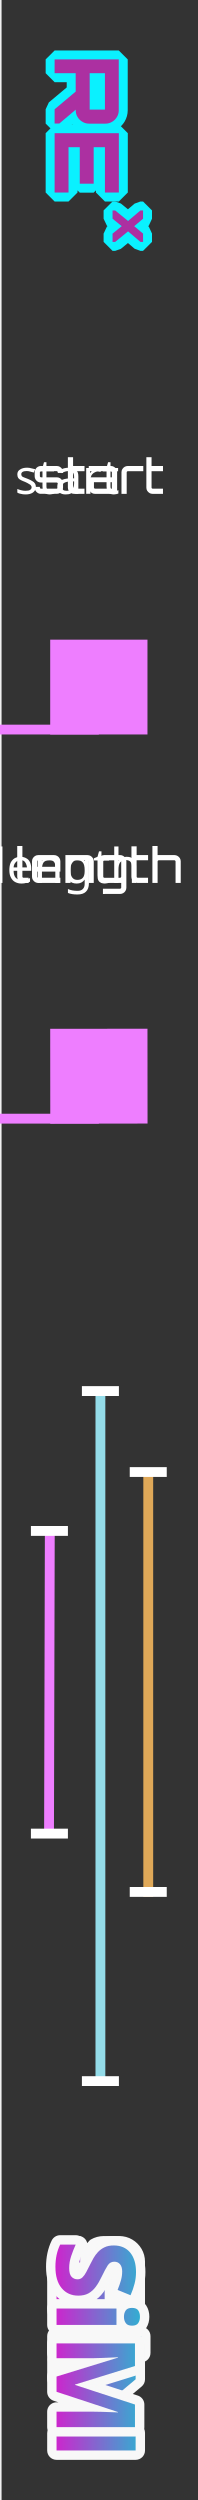
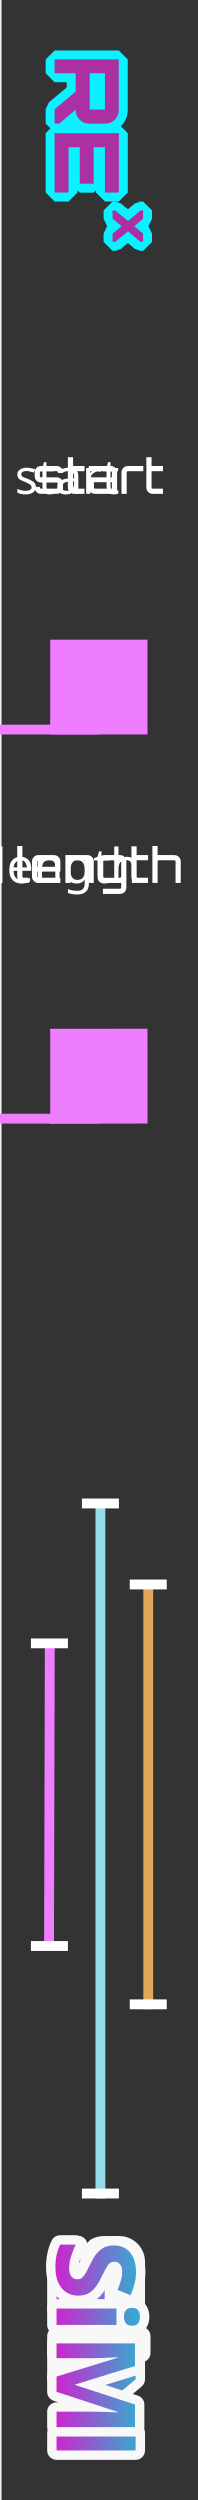
<svg xmlns="http://www.w3.org/2000/svg" xmlns:xlink="http://www.w3.org/1999/xlink" id="svg5" version="1.1" viewBox="0 0 10.16 128.5" height="128.5mm" width="10.16mm" xml:space="preserve">
  <defs id="defs2">
    <linearGradient id="linearGradient7378">
      <stop style="stop-color:#bd91df;stop-opacity:1;" offset="0" id="stop12941" />
      <stop style="stop-color:#28c6ff;stop-opacity:1;" offset="1" id="stop12943" />
    </linearGradient>
    <rect x="-362.746" y="242.835" width="272.943" height="175.773" id="rect2576" />
    <rect x="0" y="456.791" width="76.8" height="28.878" id="rect405" />
    <linearGradient id="linearGradient1445">
      <stop style="stop-color:#e0e8f3;stop-opacity:1;" offset="0" id="stop1441" />
      <stop style="stop-color:#e0e8f3;stop-opacity:0;" offset="1" id="stop1443" />
    </linearGradient>
    <rect x="7.071" y="69.296" width="26.163" height="19.092" id="rect292" />
    <rect x="7.071" y="69.296" width="26.163" height="19.092" id="rect374" />
    <linearGradient xlink:href="#linearGradient1445" id="linearGradient1451" x1="2.957" y1="5.593" x2="17.363" y2="5.593" gradientUnits="userSpaceOnUse" />
    <rect x="-362.746" y="242.835" width="272.943" height="175.773" id="rect725" />
    <rect x="-362.746" y="242.835" width="272.943" height="175.773" id="rect806" />
    <rect x="-362.746" y="242.835" width="272.943" height="175.773" id="rect872" />
    <mask maskUnits="userSpaceOnUse" id="mask12356-9">
      <path style="fill:#ff00ff;stroke:#fe5aff;stroke-width:0.102;stroke-linejoin:bevel;stroke-dasharray:none;stroke-opacity:1;paint-order:stroke fill markers" d="m 4.247,120.102 1e-7,-40.771 H 16.338 v 40.771 z" id="path12358-1" />
    </mask>
    <mask maskUnits="userSpaceOnUse" id="mask12412-7">
      <path style="fill:#ff00ff;stroke:#fe5aff;stroke-width:0.102;stroke-linejoin:bevel;stroke-dasharray:none;stroke-opacity:1;paint-order:stroke fill markers" d="m 4.247,120.102 1e-7,-40.771 H 16.338 v 40.771 z" id="path12414-0" />
    </mask>
    <mask maskUnits="userSpaceOnUse" id="mask12412-8">
      <path style="fill:#ff00ff;stroke:#fe5aff;stroke-width:0.102;stroke-linejoin:bevel;stroke-dasharray:none;stroke-opacity:1;paint-order:stroke fill markers" d="m 4.247,120.102 1e-7,-40.771 H 16.338 v 40.771 z" id="path12414-9" />
    </mask>
    <mask maskUnits="userSpaceOnUse" id="mask12352-9">
      <path style="fill:#ff00ff;stroke:#fe5aff;stroke-width:0.102;stroke-linejoin:bevel;stroke-dasharray:none;stroke-opacity:1;paint-order:stroke fill markers" d="m 4.247,120.102 1e-7,-40.771 H 16.338 v 40.771 z" id="path12354-1" />
    </mask>
    <mask maskUnits="userSpaceOnUse" id="mask12428-3">
      <path style="fill:#ff00ff;stroke:#fe5aff;stroke-width:0.102;stroke-linejoin:bevel;stroke-dasharray:none;stroke-opacity:1;paint-order:stroke fill markers" d="m 4.247,120.102 1e-7,-40.771 H 16.338 v 40.771 z" id="path12430-2" />
    </mask>
    <mask maskUnits="userSpaceOnUse" id="mask12428-6">
      <path style="fill:#ff00ff;stroke:#fe5aff;stroke-width:0.102;stroke-linejoin:bevel;stroke-dasharray:none;stroke-opacity:1;paint-order:stroke fill markers" d="m 4.247,120.102 1e-7,-40.771 H 16.338 v 40.771 z" id="path12430-5" />
    </mask>
    <clipPath clipPathUnits="userSpaceOnUse" id="clipPath4444">
      <path style="display:inline;fill:#ff00ff;stroke:#fe5aff;stroke-width:0.102;stroke-linejoin:bevel;stroke-dasharray:none;stroke-opacity:1;paint-order:stroke fill markers" d="m 4.247,120.102 1e-7,-40.771 H 16.338 v 40.771 z" id="path4446" />
    </clipPath>
    <linearGradient xlink:href="#linearGradient5347" id="linearGradient744-8" gradientUnits="userSpaceOnUse" x1="-333.707" y1="244.45" x2="-333.707" y2="264.524" />
    <linearGradient id="linearGradient5347">
      <stop style="stop-color:#10ccd2;stop-opacity:1;" offset="0" id="stop5343" />
      <stop style="stop-color:#cd25cd;stop-opacity:1;" offset="1" id="stop5345" />
    </linearGradient>
    <rect x="-362.746" y="242.835" width="60.788" height="29.02" id="rect2576-0" />
    <rect x="-362.746" y="242.835" width="60.788" height="29.02" id="rect7641" />
    <linearGradient xlink:href="#linearGradient5347" id="linearGradient344" gradientUnits="userSpaceOnUse" x1="-333.707" y1="244.45" x2="-333.707" y2="264.524" />
    <linearGradient xlink:href="#linearGradient5347" id="linearGradient670" gradientUnits="userSpaceOnUse" x1="-333.707" y1="244.45" x2="-333.707" y2="264.524" />
    <linearGradient xlink:href="#linearGradient5347" id="linearGradient672" gradientUnits="userSpaceOnUse" x1="-333.707" y1="244.45" x2="-333.707" y2="264.524" />
    <linearGradient xlink:href="#linearGradient5347" id="linearGradient674" gradientUnits="userSpaceOnUse" x1="-333.707" y1="244.45" x2="-333.707" y2="264.524" />
    <linearGradient xlink:href="#linearGradient5347" id="linearGradient676" gradientUnits="userSpaceOnUse" x1="-333.707" y1="244.45" x2="-333.707" y2="264.524" />
    <linearGradient xlink:href="#linearGradient5347" id="linearGradient678" gradientUnits="userSpaceOnUse" x1="-333.707" y1="244.45" x2="-333.707" y2="264.524" />
    <linearGradient xlink:href="#linearGradient5347" id="linearGradient680" gradientUnits="userSpaceOnUse" x1="-333.707" y1="244.45" x2="-333.707" y2="264.524" />
    <linearGradient id="linearGradient5269">
      <stop style="stop-color:#bc9051;stop-opacity:1;" offset="0" id="stop5267" />
    </linearGradient>
    <rect x="-362.746" y="242.835" width="272.943" height="175.773" id="rect2576-04" />
    <rect x="0" y="456.791" width="76.8" height="28.878" id="rect405-5" />
    <rect x="7.071" y="69.296" width="26.163" height="19.092" id="rect292-8" />
    <rect x="7.071" y="69.296" width="26.163" height="19.092" id="rect374-4" />
    <rect x="-362.746" y="242.835" width="272.943" height="175.773" id="rect725-7" />
    <rect x="-362.746" y="242.835" width="272.943" height="175.773" id="rect806-05" />
    <rect x="-362.746" y="242.835" width="272.943" height="175.773" id="rect872-7" />
    <mask maskUnits="userSpaceOnUse" id="mask12356-9-69">
      <path style="fill:#ff00ff;stroke:#fe5aff;stroke-width:0.102;stroke-linejoin:bevel;stroke-dasharray:none;stroke-opacity:1;paint-order:stroke fill markers" d="m 4.247,120.102 1e-7,-40.771 H 16.338 v 40.771 z" id="path12358-1-5" />
    </mask>
    <mask maskUnits="userSpaceOnUse" id="mask12412-7-21">
      <path style="fill:#ff00ff;stroke:#fe5aff;stroke-width:0.102;stroke-linejoin:bevel;stroke-dasharray:none;stroke-opacity:1;paint-order:stroke fill markers" d="m 4.247,120.102 1e-7,-40.771 H 16.338 v 40.771 z" id="path12414-0-7" />
    </mask>
    <mask maskUnits="userSpaceOnUse" id="mask12412-8-2">
      <path style="fill:#ff00ff;stroke:#fe5aff;stroke-width:0.102;stroke-linejoin:bevel;stroke-dasharray:none;stroke-opacity:1;paint-order:stroke fill markers" d="m 4.247,120.102 1e-7,-40.771 H 16.338 v 40.771 z" id="path12414-9-2" />
    </mask>
    <mask maskUnits="userSpaceOnUse" id="mask12352-9-2">
      <path style="fill:#ff00ff;stroke:#fe5aff;stroke-width:0.102;stroke-linejoin:bevel;stroke-dasharray:none;stroke-opacity:1;paint-order:stroke fill markers" d="m 4.247,120.102 1e-7,-40.771 H 16.338 v 40.771 z" id="path12354-1-5" />
    </mask>
    <mask maskUnits="userSpaceOnUse" id="mask12428-3-7">
      <path style="fill:#ff00ff;stroke:#fe5aff;stroke-width:0.102;stroke-linejoin:bevel;stroke-dasharray:none;stroke-opacity:1;paint-order:stroke fill markers" d="m 4.247,120.102 1e-7,-40.771 H 16.338 v 40.771 z" id="path12430-2-19" />
    </mask>
    <mask maskUnits="userSpaceOnUse" id="mask12428-6-9">
      <path style="fill:#ff00ff;stroke:#fe5aff;stroke-width:0.102;stroke-linejoin:bevel;stroke-dasharray:none;stroke-opacity:1;paint-order:stroke fill markers" d="m 4.247,120.102 1e-7,-40.771 H 16.338 v 40.771 z" id="path12430-5-2" />
    </mask>
    <clipPath clipPathUnits="userSpaceOnUse" id="clipPath4444-0">
      <path style="display:inline;fill:#ff00ff;stroke:#fe5aff;stroke-width:0.102;stroke-linejoin:bevel;stroke-dasharray:none;stroke-opacity:1;paint-order:stroke fill markers" d="m 4.247,120.102 1e-7,-40.771 H 16.338 v 40.771 z" id="path4446-4" />
    </clipPath>
    <rect x="-362.746" y="242.835" width="272.943" height="175.773" id="rect30022" />
    <rect x="-362.746" y="242.835" width="272.943" height="175.773" id="rect2576-2" />
    <rect x="0" y="456.791" width="76.8" height="28.878" id="rect405-8" />
    <rect x="7.071" y="69.296" width="26.163" height="19.092" id="rect292-9" />
    <rect x="7.071" y="69.296" width="26.163" height="19.092" id="rect374-2" />
    <rect x="-362.746" y="242.835" width="272.943" height="175.773" id="rect725-6" />
    <rect x="-362.746" y="242.835" width="272.943" height="175.773" id="rect806-0" />
    <rect x="-362.746" y="242.835" width="272.943" height="175.773" id="rect872-1" />
    <mask maskUnits="userSpaceOnUse" id="mask12356-9-6">
      <path style="fill:#ff00ff;stroke:#fe5aff;stroke-width:0.102;stroke-linejoin:bevel;stroke-dasharray:none;stroke-opacity:1;paint-order:stroke fill markers" d="m 4.247,120.102 1e-7,-40.771 H 16.338 v 40.771 z" id="path12358-1-9" />
    </mask>
    <mask maskUnits="userSpaceOnUse" id="mask12412-7-2">
      <path style="fill:#ff00ff;stroke:#fe5aff;stroke-width:0.102;stroke-linejoin:bevel;stroke-dasharray:none;stroke-opacity:1;paint-order:stroke fill markers" d="m 4.247,120.102 1e-7,-40.771 H 16.338 v 40.771 z" id="path12414-0-3" />
    </mask>
    <mask maskUnits="userSpaceOnUse" id="mask12412-8-4">
      <path style="fill:#ff00ff;stroke:#fe5aff;stroke-width:0.102;stroke-linejoin:bevel;stroke-dasharray:none;stroke-opacity:1;paint-order:stroke fill markers" d="m 4.247,120.102 1e-7,-40.771 H 16.338 v 40.771 z" id="path12414-9-9" />
    </mask>
    <mask maskUnits="userSpaceOnUse" id="mask12352-9-9">
      <path style="fill:#ff00ff;stroke:#fe5aff;stroke-width:0.102;stroke-linejoin:bevel;stroke-dasharray:none;stroke-opacity:1;paint-order:stroke fill markers" d="m 4.247,120.102 1e-7,-40.771 H 16.338 v 40.771 z" id="path12354-1-9" />
    </mask>
    <mask maskUnits="userSpaceOnUse" id="mask12428-3-6">
      <path style="fill:#ff00ff;stroke:#fe5aff;stroke-width:0.102;stroke-linejoin:bevel;stroke-dasharray:none;stroke-opacity:1;paint-order:stroke fill markers" d="m 4.247,120.102 1e-7,-40.771 H 16.338 v 40.771 z" id="path12430-2-1" />
    </mask>
    <mask maskUnits="userSpaceOnUse" id="mask12428-6-2">
      <path style="fill:#ff00ff;stroke:#fe5aff;stroke-width:0.102;stroke-linejoin:bevel;stroke-dasharray:none;stroke-opacity:1;paint-order:stroke fill markers" d="m 4.247,120.102 1e-7,-40.771 H 16.338 v 40.771 z" id="path12430-5-8" />
    </mask>
    <clipPath clipPathUnits="userSpaceOnUse" id="clipPath4444-4">
      <path style="display:inline;fill:#ff00ff;stroke:#fe5aff;stroke-width:0.102;stroke-linejoin:bevel;stroke-dasharray:none;stroke-opacity:1;paint-order:stroke fill markers" d="m 4.247,120.102 1e-7,-40.771 H 16.338 v 40.771 z" id="path4446-9" />
    </clipPath>
    <rect x="-362.746" y="242.835" width="60.788" height="29.02" id="rect2576-0-6" />
    <rect x="-362.746" y="242.835" width="60.788" height="29.02" id="rect2835" />
    <rect x="-362.746" y="242.835" width="60.788" height="29.02" id="rect12331" />
    <rect x="-362.746" y="242.835" width="60.788" height="29.02" id="rect12359" />
    <rect x="7.071" y="69.296" width="26.163" height="19.092" id="rect292-5" />
    <rect x="7.071" y="69.296" width="26.163" height="19.092" id="rect374-5" />
    <rect x="-362.746" y="242.835" width="272.943" height="175.773" id="rect2576-02" />
    <rect x="0" y="456.791" width="76.8" height="28.878" id="rect405-55" />
    <rect x="7.071" y="69.296" width="26.163" height="19.092" id="rect292-4" />
    <rect x="7.071" y="69.296" width="26.163" height="19.092" id="rect374-6" />
    <rect x="-362.746" y="242.835" width="272.943" height="175.773" id="rect725-0" />
    <rect x="-362.746" y="242.835" width="272.943" height="175.773" id="rect806-8" />
    <rect x="-362.746" y="242.835" width="272.943" height="175.773" id="rect872-3" />
    <mask maskUnits="userSpaceOnUse" id="mask12356-9-0">
      <path style="fill:#ff00ff;stroke:#fe5aff;stroke-width:0.102;stroke-linejoin:bevel;stroke-dasharray:none;stroke-opacity:1;paint-order:stroke fill markers" d="m 4.247,120.102 1e-7,-40.771 H 16.338 v 40.771 z" id="path12358-1-95" />
    </mask>
    <mask maskUnits="userSpaceOnUse" id="mask12412-7-0">
      <path style="fill:#ff00ff;stroke:#fe5aff;stroke-width:0.102;stroke-linejoin:bevel;stroke-dasharray:none;stroke-opacity:1;paint-order:stroke fill markers" d="m 4.247,120.102 1e-7,-40.771 H 16.338 v 40.771 z" id="path12414-0-37" />
    </mask>
    <mask maskUnits="userSpaceOnUse" id="mask12412-8-3">
      <path style="fill:#ff00ff;stroke:#fe5aff;stroke-width:0.102;stroke-linejoin:bevel;stroke-dasharray:none;stroke-opacity:1;paint-order:stroke fill markers" d="m 4.247,120.102 1e-7,-40.771 H 16.338 v 40.771 z" id="path12414-9-99" />
    </mask>
    <mask maskUnits="userSpaceOnUse" id="mask12352-9-1">
      <path style="fill:#ff00ff;stroke:#fe5aff;stroke-width:0.102;stroke-linejoin:bevel;stroke-dasharray:none;stroke-opacity:1;paint-order:stroke fill markers" d="m 4.247,120.102 1e-7,-40.771 H 16.338 v 40.771 z" id="path12354-1-8" />
    </mask>
    <mask maskUnits="userSpaceOnUse" id="mask12428-3-3">
      <path style="fill:#ff00ff;stroke:#fe5aff;stroke-width:0.102;stroke-linejoin:bevel;stroke-dasharray:none;stroke-opacity:1;paint-order:stroke fill markers" d="m 4.247,120.102 1e-7,-40.771 H 16.338 v 40.771 z" id="path12430-2-2" />
    </mask>
    <mask maskUnits="userSpaceOnUse" id="mask12428-6-94">
      <path style="fill:#ff00ff;stroke:#fe5aff;stroke-width:0.102;stroke-linejoin:bevel;stroke-dasharray:none;stroke-opacity:1;paint-order:stroke fill markers" d="m 4.247,120.102 1e-7,-40.771 H 16.338 v 40.771 z" id="path12430-5-7" />
    </mask>
    <clipPath clipPathUnits="userSpaceOnUse" id="clipPath4444-5">
      <path style="display:inline;fill:#ff00ff;stroke:#fe5aff;stroke-width:0.102;stroke-linejoin:bevel;stroke-dasharray:none;stroke-opacity:1;paint-order:stroke fill markers" d="m 4.247,120.102 1e-7,-40.771 H 16.338 v 40.771 z" id="path4446-6" />
    </clipPath>
    <rect x="-362.746" y="242.835" width="272.943" height="175.773" id="rect30022-2" />
    <rect x="-362.746" y="242.835" width="272.943" height="175.773" id="rect2576-2-0" />
    <rect x="0" y="456.791" width="76.8" height="28.878" id="rect405-8-1" />
    <rect x="7.071" y="69.296" width="26.163" height="19.092" id="rect292-9-0" />
    <rect x="7.071" y="69.296" width="26.163" height="19.092" id="rect374-2-3" />
    <rect x="-362.746" y="242.835" width="272.943" height="175.773" id="rect725-6-1" />
    <rect x="-362.746" y="242.835" width="272.943" height="175.773" id="rect806-0-4" />
    <rect x="-362.746" y="242.835" width="272.943" height="175.773" id="rect872-1-0" />
    <mask maskUnits="userSpaceOnUse" id="mask12356-9-6-9">
      <path style="fill:#ff00ff;stroke:#fe5aff;stroke-width:0.102;stroke-linejoin:bevel;stroke-dasharray:none;stroke-opacity:1;paint-order:stroke fill markers" d="m 4.247,120.102 1e-7,-40.771 H 16.338 v 40.771 z" id="path12358-1-9-4" />
    </mask>
    <mask maskUnits="userSpaceOnUse" id="mask12412-7-2-9">
      <path style="fill:#ff00ff;stroke:#fe5aff;stroke-width:0.102;stroke-linejoin:bevel;stroke-dasharray:none;stroke-opacity:1;paint-order:stroke fill markers" d="m 4.247,120.102 1e-7,-40.771 H 16.338 v 40.771 z" id="path12414-0-3-4" />
    </mask>
    <mask maskUnits="userSpaceOnUse" id="mask12412-8-4-5">
      <path style="fill:#ff00ff;stroke:#fe5aff;stroke-width:0.102;stroke-linejoin:bevel;stroke-dasharray:none;stroke-opacity:1;paint-order:stroke fill markers" d="m 4.247,120.102 1e-7,-40.771 H 16.338 v 40.771 z" id="path12414-9-9-3" />
    </mask>
    <mask maskUnits="userSpaceOnUse" id="mask12352-9-9-0">
      <path style="fill:#ff00ff;stroke:#fe5aff;stroke-width:0.102;stroke-linejoin:bevel;stroke-dasharray:none;stroke-opacity:1;paint-order:stroke fill markers" d="m 4.247,120.102 1e-7,-40.771 H 16.338 v 40.771 z" id="path12354-1-9-4" />
    </mask>
    <mask maskUnits="userSpaceOnUse" id="mask12428-3-6-8">
      <path style="fill:#ff00ff;stroke:#fe5aff;stroke-width:0.102;stroke-linejoin:bevel;stroke-dasharray:none;stroke-opacity:1;paint-order:stroke fill markers" d="m 4.247,120.102 1e-7,-40.771 H 16.338 v 40.771 z" id="path12430-2-1-5" />
    </mask>
    <mask maskUnits="userSpaceOnUse" id="mask12428-6-2-7">
      <path style="fill:#ff00ff;stroke:#fe5aff;stroke-width:0.102;stroke-linejoin:bevel;stroke-dasharray:none;stroke-opacity:1;paint-order:stroke fill markers" d="m 4.247,120.102 1e-7,-40.771 H 16.338 v 40.771 z" id="path12430-5-8-1" />
    </mask>
    <clipPath clipPathUnits="userSpaceOnUse" id="clipPath4444-4-2">
      <path style="display:inline;fill:#ff00ff;stroke:#fe5aff;stroke-width:0.102;stroke-linejoin:bevel;stroke-dasharray:none;stroke-opacity:1;paint-order:stroke fill markers" d="m 4.247,120.102 1e-7,-40.771 H 16.338 v 40.771 z" id="path4446-9-2" />
    </clipPath>
    <rect x="-362.746" y="242.835" width="60.788" height="29.02" id="rect2576-0-2" />
    <rect x="-362.746" y="242.835" width="60.788" height="29.02" id="rect2835-9" />
    <rect x="-362.746" y="242.835" width="60.788" height="29.02" id="rect12331-6" />
    <rect x="-362.746" y="242.835" width="60.788" height="29.02" id="rect12359-3" />
  </defs>
  <g id="g372" style="display:inline;fill:#e9afaf">
    <rect style="display:inline;opacity:1;fill:#333333;fill-opacity:1;stroke:none;stroke-width:0.263" id="rect338" width="10.16" height="128.5" x="0.081" y="-2.7755576e-17" />
    <g aria-label="SiM" transform="matrix(0,0.2645833,-0.2645833,0,72.84951,208.648)" id="text7639" style="font-weight:900;font-size:21.333px;font-family:Orbitron;-inkscape-font-specification:'Orbitron Heavy';text-align:center;white-space:pre;display:inline;fill:url(#linearGradient744-8);stroke:#f8f8f8;stroke-width:3.647;stroke-linecap:round;stroke-linejoin:round;paint-order:stroke fill markers">
      <g id="path374" style="fill:url(#linearGradient672)">
        <path style="color:#000000;-inkscape-font-specification:'Orbitron Heavy';fill:#f8f8f8;stroke:none;stroke-linecap:butt;stroke-linejoin:miter;-inkscape-stroke:none" d="m -349.217,247.166 c -0.873,0 -1.751,0.237 -2.504,0.68 -0.734,0.432 -1.355,1.056 -1.789,1.789 -0.454,0.753 -0.688,1.638 -0.688,2.514 v 3.029 c 0,0.88 0.231,1.764 0.678,2.523 a 1.824,1.824 0 0 0 0.014,0.021 c 0.167,0.275 0.464,0.432 0.68,0.67 a 1.824,1.824 0 0 0 -1.371,1.371 v 1.43 c 0,0.873 0.235,1.751 0.678,2.504 0.434,0.738 1.061,1.365 1.799,1.799 0.753,0.443 1.631,0.678 2.504,0.678 h 9.045 c 0.869,0 1.746,-0.238 2.492,-0.688 0.727,-0.431 1.344,-1.049 1.775,-1.775 0.46,-0.752 0.715,-1.636 0.715,-2.518 v -3.029 c 0,-0.884 -0.255,-1.777 -0.727,-2.529 -0.163,-0.272 -0.455,-0.429 -0.666,-0.666 a 1.824,1.824 0 0 0 1.393,-1.393 v -1.428 c 0,-0.884 -0.255,-1.777 -0.727,-2.529 -0.431,-0.721 -1.042,-1.338 -1.766,-1.766 -0.746,-0.449 -1.622,-0.688 -2.49,-0.688 z m 9.221,3.695 c 0.153,0.021 0.302,0.033 0.438,0.115 a 1.824,1.824 0 0 0 0.019,0.012 c 0.229,0.135 0.371,0.277 0.506,0.506 a 1.824,1.824 0 0 0 0.033,0.055 c 0.039,0.062 0.03,0.145 0.055,0.205 h -0.158 a 1.824,1.824 0 0 0 -0.893,-0.893 z m -9.451,0.014 a 1.824,1.824 0 0 0 -1.045,1.045 c 0.024,-0.139 0.034,-0.289 0.105,-0.406 a 1.824,1.824 0 0 0 0.012,-0.019 c 0.135,-0.229 0.275,-0.371 0.504,-0.506 0.139,-0.082 0.283,-0.089 0.424,-0.113 z m 11.758,2.986 0.021,0.012 c -0.004,-0.002 -0.01,-0.001 -0.014,-0.004 -0.003,-0.002 -0.005,-0.006 -0.008,-0.008 z m -12.803,1.543 a 1.824,1.824 0 0 0 1.045,1.045 c -0.141,-0.025 -0.285,-0.032 -0.424,-0.113 -0.236,-0.139 -0.376,-0.285 -0.506,-0.496 -0.077,-0.134 -0.091,-0.286 -0.115,-0.436 z m 10.494,1.471 c 0.154,0.02 0.303,0.035 0.439,0.117 a 1.824,1.824 0 0 0 0.019,0.014 c 0.229,0.135 0.371,0.275 0.506,0.504 a 1.824,1.824 0 0 0 0.033,0.055 c 0.081,0.128 0.094,0.274 0.115,0.424 a 1.824,1.824 0 0 0 -1.113,-1.113 z m 1.109,4.496 c -0.021,0.149 -0.032,0.291 -0.125,0.441 a 1.824,1.824 0 0 0 -0.019,0.035 c -0.135,0.229 -0.277,0.369 -0.506,0.504 a 1.824,1.824 0 0 0 -0.019,0.012 c -0.136,0.083 -0.285,0.097 -0.439,0.117 a 1.824,1.824 0 0 0 1.109,-1.109 z m -11.557,0.217 h 0.121 a 1.824,1.824 0 0 0 0.877,0.877 c -0.141,-0.025 -0.285,-0.032 -0.424,-0.113 -0.229,-0.135 -0.369,-0.275 -0.504,-0.504 -0.05,-0.085 -0.043,-0.179 -0.07,-0.26 z" id="path383" />
        <path style="color:#000000;-inkscape-font-specification:'Orbitron Heavy';fill:url(#linearGradient670);stroke:none;stroke-linecap:butt;stroke-linejoin:miter;-inkscape-stroke:none" d="m -349.216,264.35 q -0.853,0 -1.579,-0.427 -0.725,-0.427 -1.152,-1.152 -0.427,-0.725 -0.427,-1.579 v -1.429 h 3.307 v 1.259 q 0,0 0,0 0,0 0,0 h 8.704 q 0,0 0,0 0,0 0,0 v -2.688 q 0,0 0,0 0,0 0,0 h -8.853 q -0.853,0 -1.579,-0.427 -0.725,-0.427 -1.152,-1.131 -0.427,-0.725 -0.427,-1.6 v -3.029 q 0,-0.875 0.427,-1.579 0.427,-0.725 1.152,-1.152 0.725,-0.427 1.579,-0.427 h 9.045 q 0.853,0 1.557,0.427 0.725,0.427 1.152,1.152 0.448,0.704 0.448,1.579 v 1.429 h -3.349 v -1.259 q 0,0 0,0 0,0 0,0 h -8.704 q 0,0 0,0 0,0 0,0 v 2.688 q 0,0 0,0 0,0 0,0 h 8.896 q 0.853,0 1.557,0.427 0.725,0.427 1.152,1.152 0.448,0.704 0.448,1.579 v 3.029 q 0,0.853 -0.448,1.579 -0.427,0.725 -1.152,1.152 -0.704,0.427 -1.557,0.427 z" id="path385" />
      </g>
      <g id="path376" style="fill:url(#linearGradient676)">
        <path style="color:#000000;-inkscape-font-specification:'Orbitron Heavy';fill:#f8f8f8;stroke:none;stroke-linecap:butt;stroke-linejoin:miter;-inkscape-stroke:none" d="m -334.752,246.1 a 1.824,1.824 0 0 0 -1.824,1.824 v 3.285 a 1.824,1.824 0 0 0 0.385,0.385 1.824,1.824 0 0 0 -0.385,0.383 v 12.373 a 1.824,1.824 0 0 0 1.824,1.824 h 3.264 a 1.824,1.824 0 0 0 1.824,-1.824 v -12.373 a 1.824,1.824 0 0 0 -0.385,-0.383 1.824,1.824 0 0 0 0.385,-0.385 v -3.285 a 1.824,1.824 0 0 0 -1.824,-1.824 z" id="path389" />
        <path style="color:#000000;-inkscape-font-specification:'Orbitron Heavy';fill:url(#linearGradient674);stroke:none;stroke-linecap:butt;stroke-linejoin:miter;-inkscape-stroke:none" d="m -334.753,264.35 v 0 -12.373 h 3.264 v 12.373 z m 0,-13.141 v 0 -3.285 h 3.264 v 3.285 z" id="path391" />
      </g>
      <g id="path378" style="fill:url(#linearGradient680)">
        <path style="color:#000000;-inkscape-font-specification:'Orbitron Heavy';fill:#f8f8f8;stroke:none;stroke-linecap:butt;stroke-linejoin:miter;-inkscape-stroke:none" d="m -329.781,247.166 a 1.824,1.824 0 0 0 -1.824,1.824 v 15.359 a 1.824,1.824 0 0 0 1.824,1.824 h 3.307 a 1.824,1.824 0 0 0 1.822,-1.824 v -5.295 l 2.096,2.482 a 1.824,1.824 0 0 0 2.791,-0.006 l 2.07,-2.471 v 5.289 a 1.824,1.824 0 0 0 1.822,1.824 h 3.328 a 1.824,1.824 0 0 0 1.824,-1.824 v -15.359 a 1.824,1.824 0 0 0 -1.824,-1.824 h -3.434 a 1.824,1.824 0 0 0 -1.4,0.656 l -3.787,4.535 -3.805,-4.539 a 1.824,1.824 0 0 0 -1.398,-0.652 z m 1.822,3.648 h 0.74 l 1.629,1.941 a 1.824,1.824 0 0 0 -2.369,0.826 z m 12.832,0 h 0.758 v 2.775 a 1.824,1.824 0 0 0 -2.355,-0.861 z m -6.75,5.873 a 1.824,1.824 0 0 0 1.402,0.012 l -0.693,0.828 z" id="path395" />
        <path style="color:#000000;-inkscape-font-specification:'Orbitron Heavy';fill:url(#linearGradient678);stroke:none;stroke-linecap:butt;stroke-linejoin:miter;-inkscape-stroke:none" d="M -329.782,264.35 V 248.99 h 3.413 l 5.205,6.208 5.184,-6.208 h 3.435 v 15.36 h -3.328 v -10.304 l -5.291,6.315 -5.312,-6.293 v 10.283 z" id="path397" />
      </g>
    </g>
    <text xml:space="preserve" transform="matrix(0,0.2645833,-0.2645833,0,72.84959,208.648)" id="text2574-8" style="font-weight:900;font-size:21.333px;font-family:Orbitron;-inkscape-font-specification:'Orbitron Heavy';text-align:center;white-space:pre;shape-inside:url(#rect2576-0);shape-padding:1.651;display:inline;fill:url(#linearGradient344);fill-opacity:1;stroke:#f8f8f8;stroke-width:3.647;stroke-linecap:round;stroke-linejoin:round;stroke-opacity:1;paint-order:stroke fill markers" x="19.915" y="0">
-       <tspan x="-353.526" y="264.35" id="tspan8858">SiM</tspan>
+       <tspan x="-353.526" y="264.35" id="tspan1">SiM</tspan>
    </text>
    <g id="g1475" transform="rotate(90,4.833549,4.325552)">
      <g aria-label="RE" id="text8325" style="font-weight:900;font-size:4.586px;font-family:Orbitron;-inkscape-font-specification:'Orbitron Heavy';fill:#ac30a1;stroke:#0af1ff;stroke-width:0.921;stroke-linecap:round;stroke-linejoin:bevel;paint-order:stroke markers fill">
        <g id="path1487">
          <path style="color:#000000;-inkscape-font-specification:'Orbitron Heavy';fill:#0af1ff;stroke:none;stroke-linecap:butt;stroke-linejoin:miter;-inkscape-stroke:none" d="M 3.561,2.594 3.102,3.055 v 3.297 L 3.561,6.812 H 4.271 L 4.732,6.352 V 5.73 H 5.002 L 5.771,6.648 6.125,6.812 H 6.859 L 7.318,6.352 V 6.109 L 7.211,5.812 6.891,5.434 C 6.988,5.351 7.093,5.275 7.158,5.166 7.264,4.994 7.324,4.788 7.324,4.586 V 3.734 C 7.324,3.532 7.264,3.327 7.158,3.154 7.061,2.991 6.921,2.851 6.758,2.754 c -5.434e-4,-3.294e-4 -0.001,3.283e-4 -0.002,0 C 6.583,2.65 6.379,2.594 6.18,2.594 Z m 0.461,0.922 h 0.039 l -0.039,0.041 z m 0,1.244 0.15,0.15 -0.15,0.15 z" id="path1494" />
          <path style="color:#000000;-inkscape-font-specification:'Orbitron Heavy';stroke:none;stroke-linecap:butt;stroke-linejoin:miter;-inkscape-stroke:none" d="M 6.125,6.352 5.166,5.211 h 0.931 l 0.761,0.899 v 0.243 z m -2.564,0 V 3.055 h 2.619 q 0.188,0 0.339,0.092 0.156,0.092 0.248,0.248 0.096,0.156 0.096,0.339 v 0.853 q 0,0.183 -0.096,0.339 Q 6.675,5.082 6.519,5.174 6.368,5.266 6.18,5.266 L 4.272,5.27 V 6.353 Z M 4.272,4.55 H 6.143 q 0,0 0,0 0,0 0,0 V 3.766 q 0,0 0,0 0,0 0,0 H 4.272 q 0,0 0,0 0,0 0,0 v 0.784 q 0,0 0,0 0,0 0,0 z" id="path1496" />
        </g>
        <g id="path1489">
          <path style="color:#000000;-inkscape-font-specification:'Orbitron Heavy';fill:#0af1ff;stroke:none;stroke-linecap:butt;stroke-linejoin:miter;-inkscape-stroke:none" d="M 7.354,2.59 6.893,3.051 V 6.352 L 7.354,6.812 H 10.404 L 10.865,6.352 V 5.637 L 10.404,5.176 H 10.293 L 10.41,5.059 V 4.344 L 10.293,4.227 h 0.111 L 10.865,3.766 V 3.051 L 10.404,2.59 Z m 0.461,0.922 h 0.053 l -0.053,0.053 z m 0,1.033 0.156,0.156 -0.156,0.156 z m 0,1.293 0.055,0.055 h -0.055 z" id="path1500" />
          <path style="color:#000000;-inkscape-font-specification:'Orbitron Heavy';stroke:none;stroke-linecap:butt;stroke-linejoin:miter;-inkscape-stroke:none" d="M 7.354,6.352 V 3.051 H 10.404 V 3.766 H 8.074 v 0.578 h 1.876 v 0.715 h -1.876 v 0.578 h 2.33 v 0.715 z" id="path1502" />
        </g>
      </g>
      <g aria-label="x" id="text1469" style="font-weight:900;font-size:2.704px;font-family:Orbitron;-inkscape-font-specification:'Orbitron Heavy';fill:#ac30a1;stroke:#0af1ff;stroke-width:0.921;stroke-linecap:round;stroke-linejoin:bevel;paint-order:stroke markers fill">
        <g id="path1504">
          <path style="color:#000000;-inkscape-font-specification:'Orbitron Heavy';fill:#0af1ff;stroke:none;stroke-linecap:butt;stroke-linejoin:miter;-inkscape-stroke:none" d="m 11.324,1.346 -0.459,0.461 v 0.135 l 0.109,0.299 0.291,0.342 -0.297,0.365 -0.104,0.291 V 3.375 l 0.459,0.459 H 11.75 l 0.355,-0.168 0.027,-0.033 0.027,0.033 0.357,0.168 h 0.424 L 13.402,3.375 V 3.238 L 13.299,2.947 13,2.582 13.293,2.24 13.402,1.941 V 1.807 L 12.941,1.346 h -0.428 l -0.352,0.164 -0.029,0.035 -0.031,-0.037 L 11.75,1.346 Z" id="path1509" />
          <path style="color:#000000;-inkscape-font-specification:'Orbitron Heavy';stroke:none;stroke-linecap:butt;stroke-linejoin:miter;-inkscape-stroke:none" d="m 11.325,3.374 v 0 -0.135 L 11.866,2.576 11.325,1.941 V 1.806 h 0.425 l 0.384,0.454 0.381,-0.454 h 0.427 v 0.135 l -0.541,0.635 0.541,0.663 V 3.374 H 12.517 L 12.133,2.904 11.749,3.374 Z" id="path1511" />
        </g>
      </g>
    </g>
    <g id="g1485" style="display:none">
      <text xml:space="preserve" style="font-weight:900;font-size:4.586px;font-family:Orbitron;-inkscape-font-specification:'Orbitron Heavy';display:inline;fill:#ac30a1;fill-opacity:1;stroke:#0af1ff;stroke-width:0.921;stroke-linecap:round;stroke-linejoin:bevel;stroke-dasharray:none;stroke-opacity:1;paint-order:stroke markers fill;stop-color:#000000" x="3.304" y="6.352" id="text1479">
        <tspan id="tspan1477" style="font-size:4.586px;fill:#ac30a1;fill-opacity:1;stroke:#0af1ff;stroke-width:0.921;stroke-dasharray:none;stroke-opacity:1" x="3.304" y="6.352">RE</tspan>
      </text>
      <text xml:space="preserve" style="font-weight:900;font-size:2.704px;font-family:Orbitron;-inkscape-font-specification:'Orbitron Heavy';display:inline;fill:#ac30a1;fill-opacity:1;stroke:#0af1ff;stroke-width:0.921;stroke-linecap:round;stroke-linejoin:bevel;stroke-dasharray:none;stroke-opacity:1;paint-order:stroke markers fill;stop-color:#000000" x="11.2" y="3.374" id="text1483">
        <tspan id="tspan1481" style="font-size:2.704px;fill:#ac30a1;fill-opacity:1;stroke:#0af1ff;stroke-width:0.921;stroke-dasharray:none;stroke-opacity:1" x="11.2" y="3.374">x</tspan>
      </text>
    </g>
-     <path style="fill:#ee7eff;stroke:#94dce9;stroke-width:0.506;stroke-linejoin:bevel;stroke-opacity:1;paint-order:stroke fill markers;stop-color:#000000" d="M 5.161,71.5 V 107.222" id="path1122" />
-     <path style="fill:#ee7eff;stroke:#dfa858;stroke-width:0.506;stroke-linejoin:bevel;stroke-opacity:1;paint-order:stroke fill markers;stop-color:#000000" d="m 7.62,75.663 0,21.836" id="path1124" />
-     <path style="fill:#ee7eff;stroke:#ee7eff;stroke-width:0.506;stroke-linejoin:bevel;paint-order:stroke fill markers;stop-color:#000000" d="m 2.56,78.691 -0.04,15.555" id="path1126" />
-     <path style="fill:#ffffff;fill-opacity:1;stroke:#ffffff;stroke-width:0.506;stroke-linejoin:round;stroke-opacity:1;paint-order:stroke fill markers;stop-color:#000000" d="M 1.589,78.691 H 3.491" id="path3656" />
-     <path style="fill:#ffffff;fill-opacity:1;stroke:#ffffff;stroke-width:0.506;stroke-linejoin:round;stroke-opacity:1;paint-order:stroke fill markers;stop-color:#000000" d="M 6.669,75.663 H 8.571" id="path3658" />
-     <path style="fill:#ffffff;fill-opacity:1;stroke:#ffffff;stroke-width:0.506;stroke-linejoin:round;stroke-opacity:1;paint-order:stroke fill markers;stop-color:#000000" d="M 4.21,71.5 H 6.112" id="path3660" />
-     <path style="fill:#ffffff;fill-opacity:1;stroke:#ffffff;stroke-width:0.506;stroke-linejoin:round;stroke-opacity:1;paint-order:stroke fill markers;stop-color:#000000" d="M 4.21,106.969 H 6.112" id="path3662" />
-     <path style="fill:#ffffff;fill-opacity:1;stroke:#ffffff;stroke-width:0.506;stroke-linejoin:round;stroke-opacity:1;paint-order:stroke fill markers;stop-color:#000000" d="M 1.589,94.247 H 3.491" id="path3664" />
-     <path style="fill:#ffffff;fill-opacity:1;stroke:#ffffff;stroke-width:0.506;stroke-linejoin:round;stroke-opacity:1;paint-order:stroke fill markers;stop-color:#000000" d="M 6.669,97.246 H 8.571" id="path3666" />
+     <g id="g1" transform="translate(0,5.77761)">
+       <path style="fill:#ee7eff;stroke:#94dce9;stroke-width:0.506;stroke-linejoin:bevel;stroke-opacity:1;paint-order:stroke fill markers;stop-color:#000000" d="M 5.161,71.5 V 107.222" id="path1122" />
+       <path style="fill:#ee7eff;stroke:#dfa858;stroke-width:0.506;stroke-linejoin:bevel;stroke-opacity:1;paint-order:stroke fill markers;stop-color:#000000" d="M 7.62,75.663 V 97.499" id="path1124" />
+       <path style="fill:#ee7eff;stroke:#ee7eff;stroke-width:0.506;stroke-linejoin:bevel;paint-order:stroke fill markers;stop-color:#000000" d="m 2.56,78.691 -0.04,15.555" id="path1126" />
+       <path style="fill:#ffffff;fill-opacity:1;stroke:#ffffff;stroke-width:0.506;stroke-linejoin:round;stroke-opacity:1;paint-order:stroke fill markers;stop-color:#000000" d="M 1.589,78.691 H 3.491" id="path3656" />
+       <path style="fill:#ffffff;fill-opacity:1;stroke:#ffffff;stroke-width:0.506;stroke-linejoin:round;stroke-opacity:1;paint-order:stroke fill markers;stop-color:#000000" d="M 6.669,75.663 H 8.571" id="path3658" />
+       <path style="fill:#ffffff;fill-opacity:1;stroke:#ffffff;stroke-width:0.506;stroke-linejoin:round;stroke-opacity:1;paint-order:stroke fill markers;stop-color:#000000" d="M 4.21,71.5 H 6.112" id="path3660" />
+       <path style="fill:#ffffff;fill-opacity:1;stroke:#ffffff;stroke-width:0.506;stroke-linejoin:round;stroke-opacity:1;paint-order:stroke fill markers;stop-color:#000000" d="M 4.21,106.969 H 6.112" id="path3662" />
+       <path style="fill:#ffffff;fill-opacity:1;stroke:#ffffff;stroke-width:0.506;stroke-linejoin:round;stroke-opacity:1;paint-order:stroke fill markers;stop-color:#000000" d="M 1.589,94.247 H 3.491" id="path3664" />
+       <path style="fill:#ffffff;fill-opacity:1;stroke:#ffffff;stroke-width:0.506;stroke-linejoin:round;stroke-opacity:1;paint-order:stroke fill markers;stop-color:#000000" d="M 6.669,97.246 H 8.571" id="path3666" />
+     </g>
  </g>
  <g id="g6911" transform="translate(0,22.09271)" />
  <g id="g6901">
    <path style="display:inline;fill:#94dce9;fill-opacity:1;stroke:#ee7eff;stroke-width:5;stroke-linecap:butt;stroke-linejoin:bevel;stroke-dasharray:none;stroke-opacity:1;paint-order:stroke fill markers;stop-color:#000000" d="M 5.08,32.879 V 37.753" id="path2847" />
    <path style="display:inline;fill:none;stroke:#ee7eff;stroke-width:0.506;stroke-linejoin:bevel;stroke-dasharray:none;stroke-opacity:1;paint-order:stroke fill markers;stop-color:#000000" d="M 0,37.5 H 5.08" id="path1377" />
    <g aria-label="start" id="text1779" style="font-weight:500;font-size:2.469px;font-family:Orbitron;-inkscape-font-specification:'Orbitron Medium';text-align:center;text-anchor:middle;fill:#dfa858;stroke:#000000;stroke-width:0.37;stroke-linecap:square;paint-order:stroke fill markers" transform="translate(0,1.315625)">
      <path d="m 2.103,24.069 q -0.089,0 -0.161,-0.044 -0.072,-0.044 -0.116,-0.116 -0.044,-0.072 -0.044,-0.161 v -0.037 h 0.267 v 0.03 q 0,0.025 0.017,0.044 0.02,0.017 0.044,0.017 H 2.911 q 0.025,0 0.042,-0.017 0.017,-0.02 0.017,-0.044 v -0.193 q 0,-0.025 -0.017,-0.042 -0.017,-0.02 -0.042,-0.02 H 2.103 q -0.089,0 -0.161,-0.042 -0.072,-0.044 -0.116,-0.116 -0.044,-0.074 -0.044,-0.163 V 22.957 q 0,-0.089 0.044,-0.161 0.044,-0.072 0.116,-0.116 0.072,-0.044 0.161,-0.044 h 0.815 q 0.089,0 0.161,0.044 0.074,0.044 0.116,0.116 0.044,0.072 0.044,0.161 v 0.037 h -0.269 v -0.03 q 0,-0.025 -0.017,-0.042 -0.017,-0.02 -0.042,-0.02 H 2.111 q -0.025,0 -0.044,0.02 -0.017,0.017 -0.017,0.042 v 0.193 q 0,0.025 0.017,0.044 0.02,0.017 0.044,0.017 h 0.808 q 0.089,0 0.161,0.044 0.074,0.042 0.116,0.116 0.044,0.072 0.044,0.161 v 0.207 q 0,0.089 -0.044,0.161 -0.042,0.072 -0.116,0.116 -0.072,0.044 -0.161,0.044 H 2.103 Z" style="fill:#ffffff;stroke:none" id="path7149" />
      <path d="m 3.81,24.069 q -0.089,0 -0.163,-0.044 -0.072,-0.044 -0.116,-0.116 -0.042,-0.072 -0.042,-0.161 v -1.563 h 0.267 v 0.452 h 0.588 v 0.267 H 3.755 v 0.837 q 0,0.025 0.017,0.044 0.02,0.017 0.044,0.017 h 0.526 v 0.267 h -0.533 z" style="fill:#ffffff;stroke:none" id="path7151" />
      <path d="m 4.884,24.069 q -0.089,0 -0.163,-0.044 -0.072,-0.044 -0.116,-0.116 -0.042,-0.072 -0.042,-0.161 V 23.219 h 1.188 v -0.254 q 0,-0.025 -0.017,-0.042 -0.017,-0.02 -0.042,-0.02 h -1.129 v -0.267 h 1.136 q 0.089,0 0.161,0.044 0.074,0.042 0.116,0.116 0.044,0.074 0.044,0.161 v 1.111 z m 0.007,-0.267 H 5.75 V 23.468 H 4.829 v 0.272 q 0,0.025 0.017,0.044 0.02,0.017 0.044,0.017 z" style="fill:#ffffff;stroke:none" id="path7153" />
      <path d="m 6.244,24.069 v 0 -1.111 q 0,-0.089 0.044,-0.161 0.044,-0.072 0.116,-0.116 0.074,-0.044 0.161,-0.044 h 0.8 v 0.267 H 6.573 q -0.025,0 -0.044,0.02 -0.017,0.017 -0.017,0.042 v 1.104 z" style="fill:#ffffff;stroke:none" id="path7155" />
      <path d="m 7.844,24.069 q -0.089,0 -0.163,-0.044 -0.072,-0.044 -0.116,-0.116 -0.042,-0.072 -0.042,-0.161 v -1.563 h 0.267 v 0.452 h 0.588 v 0.267 H 7.79 v 0.837 q 0,0.025 0.017,0.044 0.02,0.017 0.044,0.017 h 0.526 v 0.267 h -0.533 z" style="fill:#ffffff;stroke:none" id="path7157" />
    </g>
    <text xml:space="preserve" style="font-style:normal;font-variant:normal;font-weight:500;font-stretch:normal;font-size:2.469px;font-family:Orbitron;-inkscape-font-specification:'Orbitron Medium';text-align:center;text-anchor:middle;display:inline;fill:#dfa858;stroke:#000000;stroke-width:0.37;stroke-linecap:square;paint-order:stroke fill markers;stop-color:#000000" x="5.053" y="25.384" id="text7147">
      <tspan id="tspan7145" style="font-size:2.469px;fill:#ffffff;fill-opacity:1;stroke:none;stroke-width:0.37" x="5.053" y="25.384">start</tspan>
    </text>
  </g>
  <g id="g8978" transform="translate(0,20)">
    <path style="display:inline;fill:#94dce9;fill-opacity:1;stroke:#ee7eff;stroke-width:5;stroke-linecap:butt;stroke-linejoin:bevel;stroke-dasharray:none;stroke-opacity:1;paint-order:stroke fill markers;stop-color:#000000" d="m 5.08,32.879 0.004,4.874" id="path8958" />
    <path style="display:inline;fill:none;stroke:#ee7eff;stroke-width:0.506;stroke-linejoin:bevel;stroke-dasharray:none;stroke-opacity:1;paint-order:stroke fill markers;stop-color:#000000" d="M 0,37.5 H 5.08" id="path8960" />
    <text xml:space="preserve" style="font-style:normal;font-variant:normal;font-weight:500;font-stretch:normal;font-size:2.469px;font-family:Orbitron;-inkscape-font-specification:'Orbitron Medium';text-align:center;text-anchor:middle;display:inline;fill:#dfa858;stroke:#000000;stroke-width:0.37;stroke-linecap:square;paint-order:stroke fill markers;stop-color:#000000" x="5.053" y="25.384" id="text8976">
      <tspan id="tspan8974" style="font-size:2.469px;fill:#ffffff;fill-opacity:1;stroke:none;stroke-width:0.37" x="5.053" y="25.384">length</tspan>
    </text>
    <g aria-label="length" id="text9164" style="font-weight:500;font-size:2.469px;font-family:Orbitron;-inkscape-font-specification:'Orbitron Medium';text-align:center;text-anchor:middle;fill:#dfa858;stroke:#000000;stroke-width:0.37;stroke-linecap:square;paint-order:stroke fill markers">
      <path d="m 1.206,25.384 q -0.089,0 -0.161,-0.044 -0.072,-0.044 -0.116,-0.116 -0.044,-0.072 -0.044,-0.161 V 23.483 H 1.151 v 1.573 q 0,0.025 0.017,0.044 0.02,0.017 0.044,0.017 h 0.259 v 0.267 H 1.206 Z" style="fill:#ffffff;stroke:none" id="path9166" />
      <path d="m 1.966,25.384 q -0.089,0 -0.161,-0.044 -0.072,-0.044 -0.116,-0.116 -0.044,-0.072 -0.044,-0.161 v -0.79 q 0,-0.089 0.044,-0.161 0.044,-0.072 0.116,-0.116 0.072,-0.044 0.161,-0.044 h 0.815 q 0.089,0 0.161,0.044 0.074,0.042 0.116,0.116 0.044,0.074 0.044,0.161 v 0.528 H 1.912 v 0.254 q 0,0.025 0.017,0.044 0.02,0.017 0.044,0.017 h 1.129 v 0.267 H 1.966 Z M 1.912,24.552 h 0.921 v -0.272 q 0,-0.025 -0.017,-0.042 -0.017,-0.02 -0.042,-0.02 H 1.974 q -0.025,0 -0.044,0.02 -0.017,0.017 -0.017,0.042 z" style="fill:#ffffff;stroke:none" id="path9168" />
      <path d="m 3.362,25.384 v 0 -1.432 h 1.136 q 0.089,0 0.161,0.044 0.074,0.044 0.116,0.116 0.044,0.072 0.044,0.161 v 1.111 H 4.552 v -1.104 q 0,-0.025 -0.02,-0.042 -0.017,-0.02 -0.042,-0.02 H 3.69 q -0.025,0 -0.044,0.02 -0.017,0.017 -0.017,0.042 v 1.104 z" style="fill:#ffffff;stroke:none" id="path9170" />
      <path d="m 5.291,25.95 v 0 -0.269 h 0.877 q 0.025,0 0.042,-0.02 0.02,-0.017 0.02,-0.042 V 25.384 H 5.36 q -0.086,0 -0.161,-0.042 -0.074,-0.044 -0.119,-0.119 -0.042,-0.074 -0.042,-0.161 v -0.79 q 0,-0.089 0.044,-0.161 0.044,-0.072 0.116,-0.116 0.074,-0.044 0.161,-0.044 h 0.815 q 0.089,0 0.161,0.044 0.074,0.044 0.116,0.116 0.044,0.072 0.044,0.161 v 1.356 q 0,0.089 -0.044,0.161 -0.042,0.074 -0.116,0.116 -0.072,0.044 -0.161,0.044 z m 0.077,-0.832 h 0.8 q 0.025,0 0.042,-0.017 0.02,-0.02 0.02,-0.044 v -0.775 q 0,-0.025 -0.02,-0.042 -0.017,-0.02 -0.042,-0.02 H 5.368 q -0.025,0 -0.044,0.02 -0.017,0.017 -0.017,0.042 v 0.775 q 0,0.025 0.017,0.044 0.02,0.017 0.044,0.017 z" style="fill:#ffffff;stroke:none" id="path9172" />
      <path d="m 7.077,25.384 q -0.089,0 -0.163,-0.044 -0.072,-0.044 -0.116,-0.116 -0.042,-0.072 -0.042,-0.161 v -1.563 h 0.267 v 0.452 h 0.588 v 0.267 H 7.022 v 0.837 q 0,0.025 0.017,0.044 0.02,0.017 0.044,0.017 h 0.526 v 0.267 h -0.533 z" style="fill:#ffffff;stroke:none" id="path9174" />
      <path d="m 7.833,25.384 v 0 -1.901 h 0.267 v 0.469 h 0.869 q 0.086,0 0.158,0.044 0.074,0.044 0.119,0.116 0.044,0.072 0.044,0.161 v 1.111 H 9.024 v -1.104 q 0,-0.025 -0.02,-0.042 -0.017,-0.02 -0.042,-0.02 H 8.162 q -0.025,0 -0.044,0.02 -0.017,0.017 -0.017,0.042 v 1.104 z" style="fill:#ffffff;stroke:none" id="path9176" />
    </g>
  </g>
</svg>
